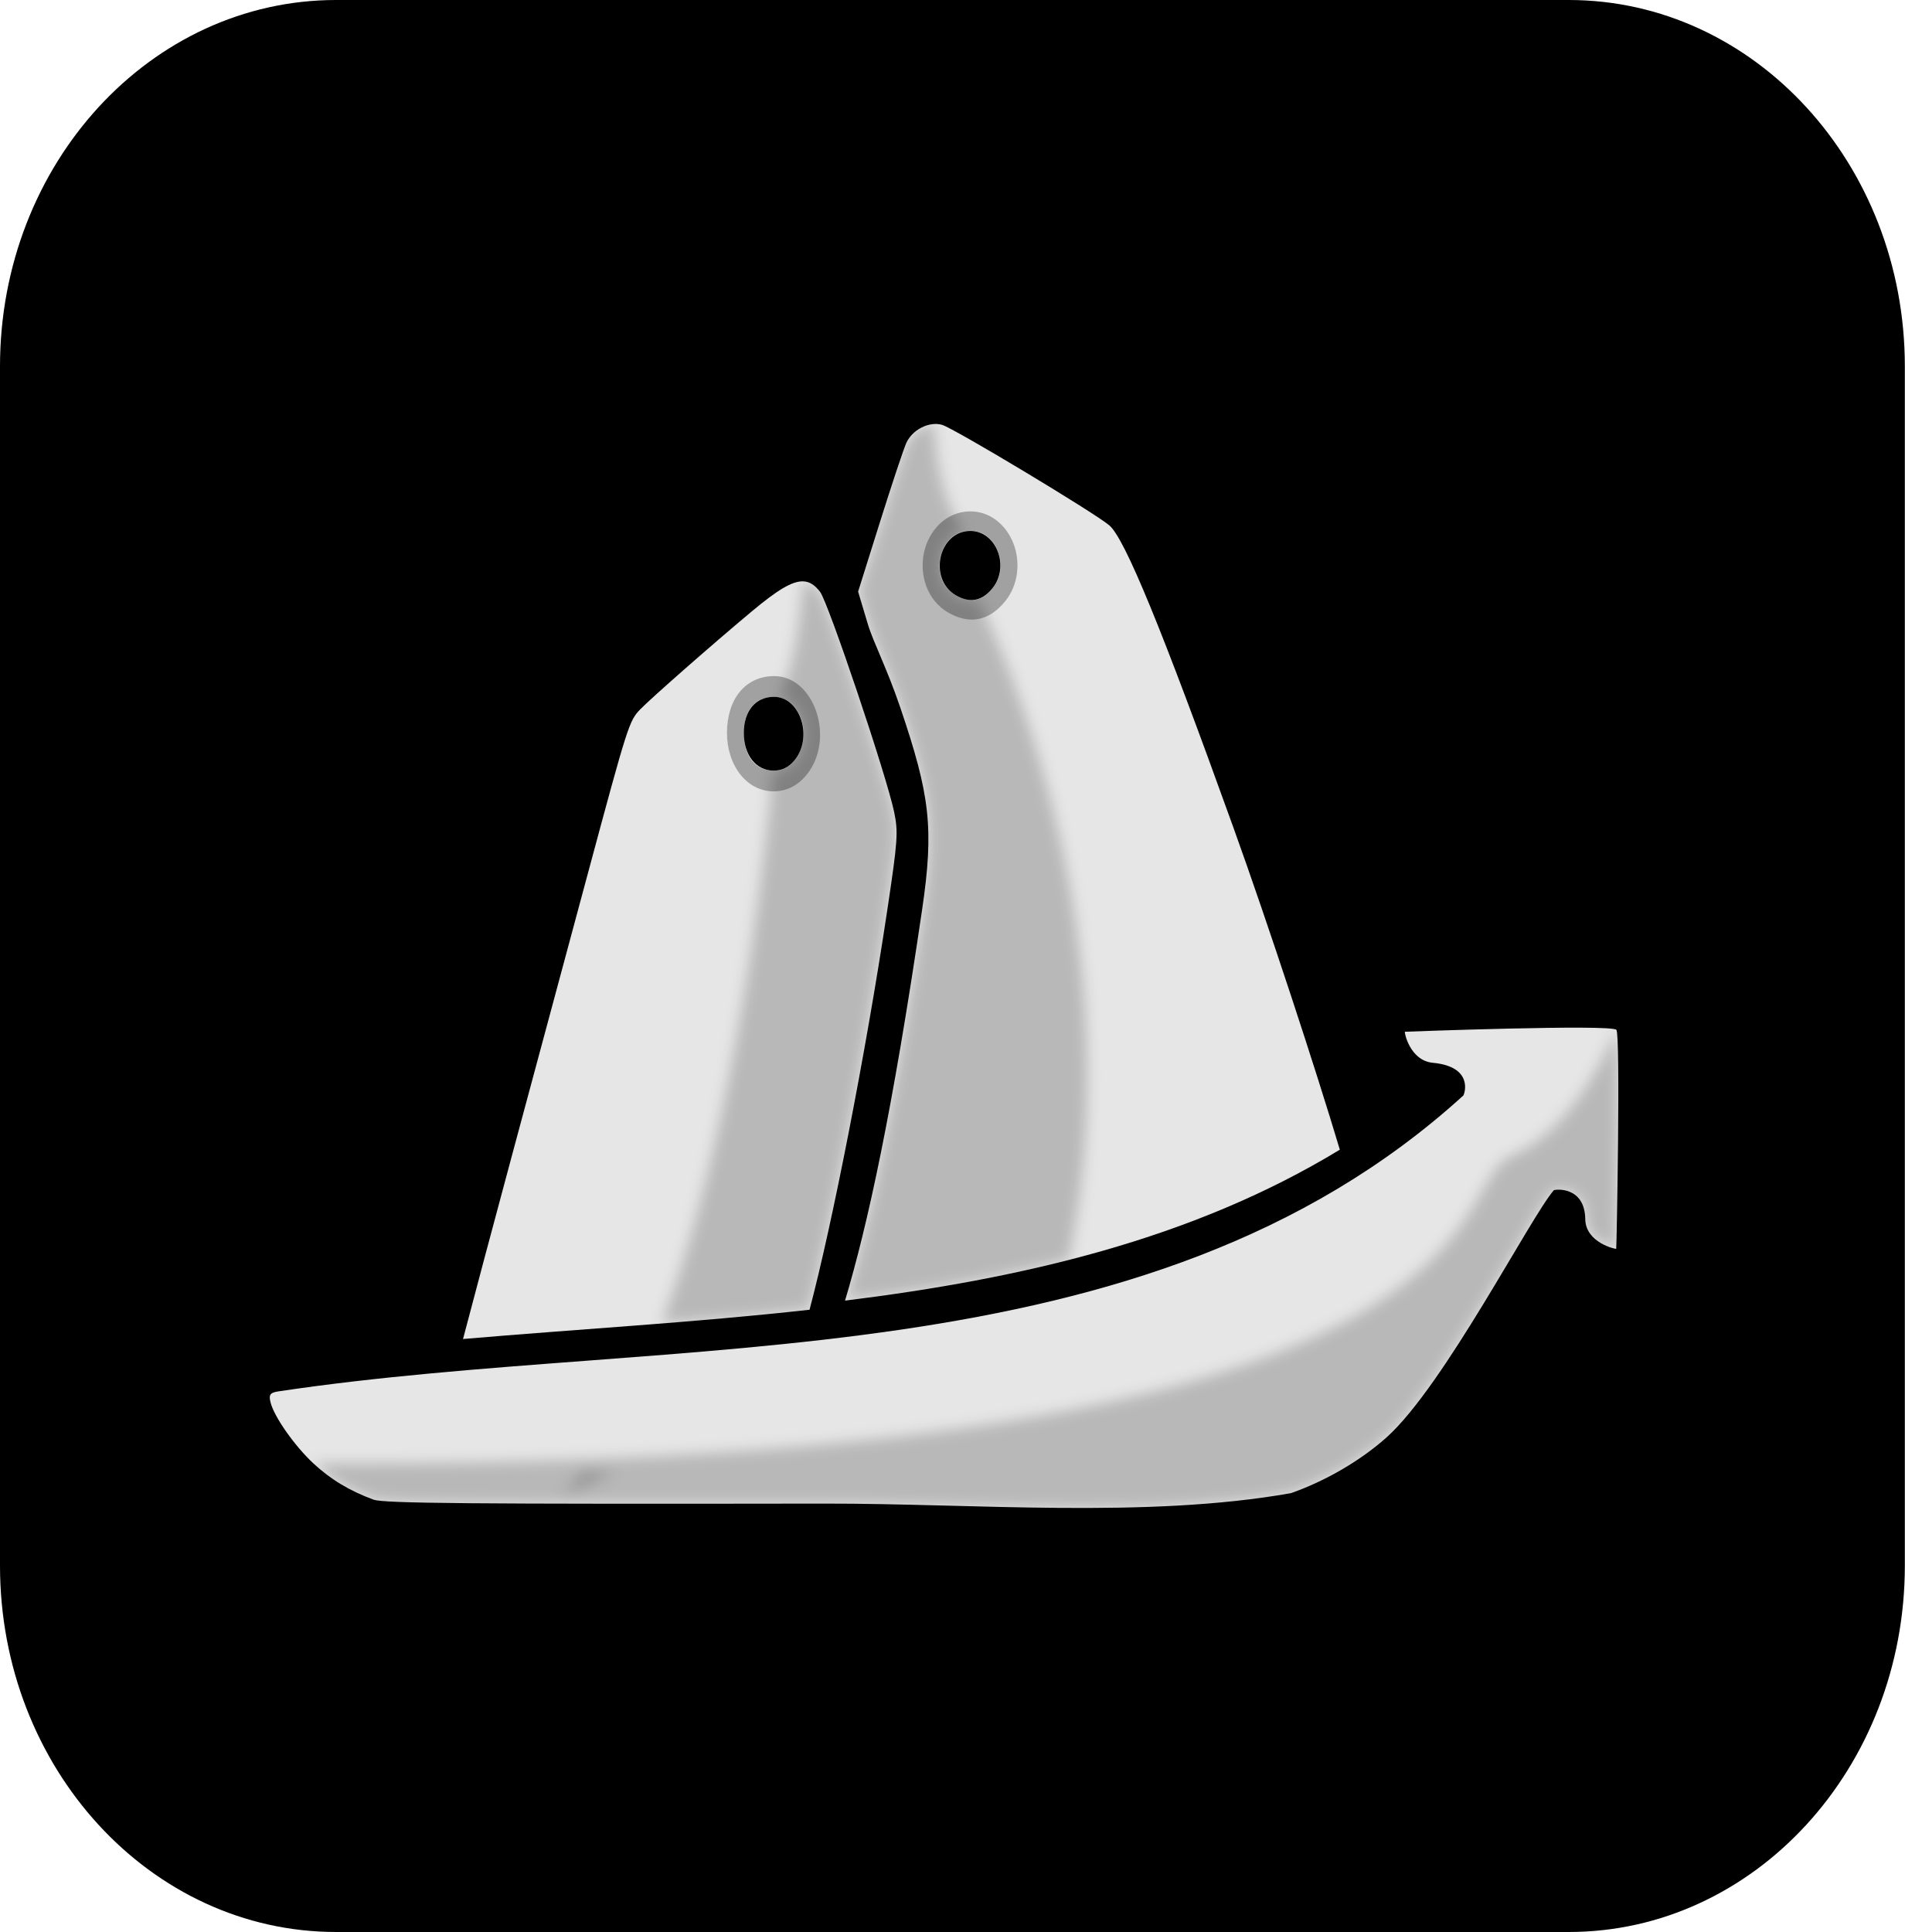
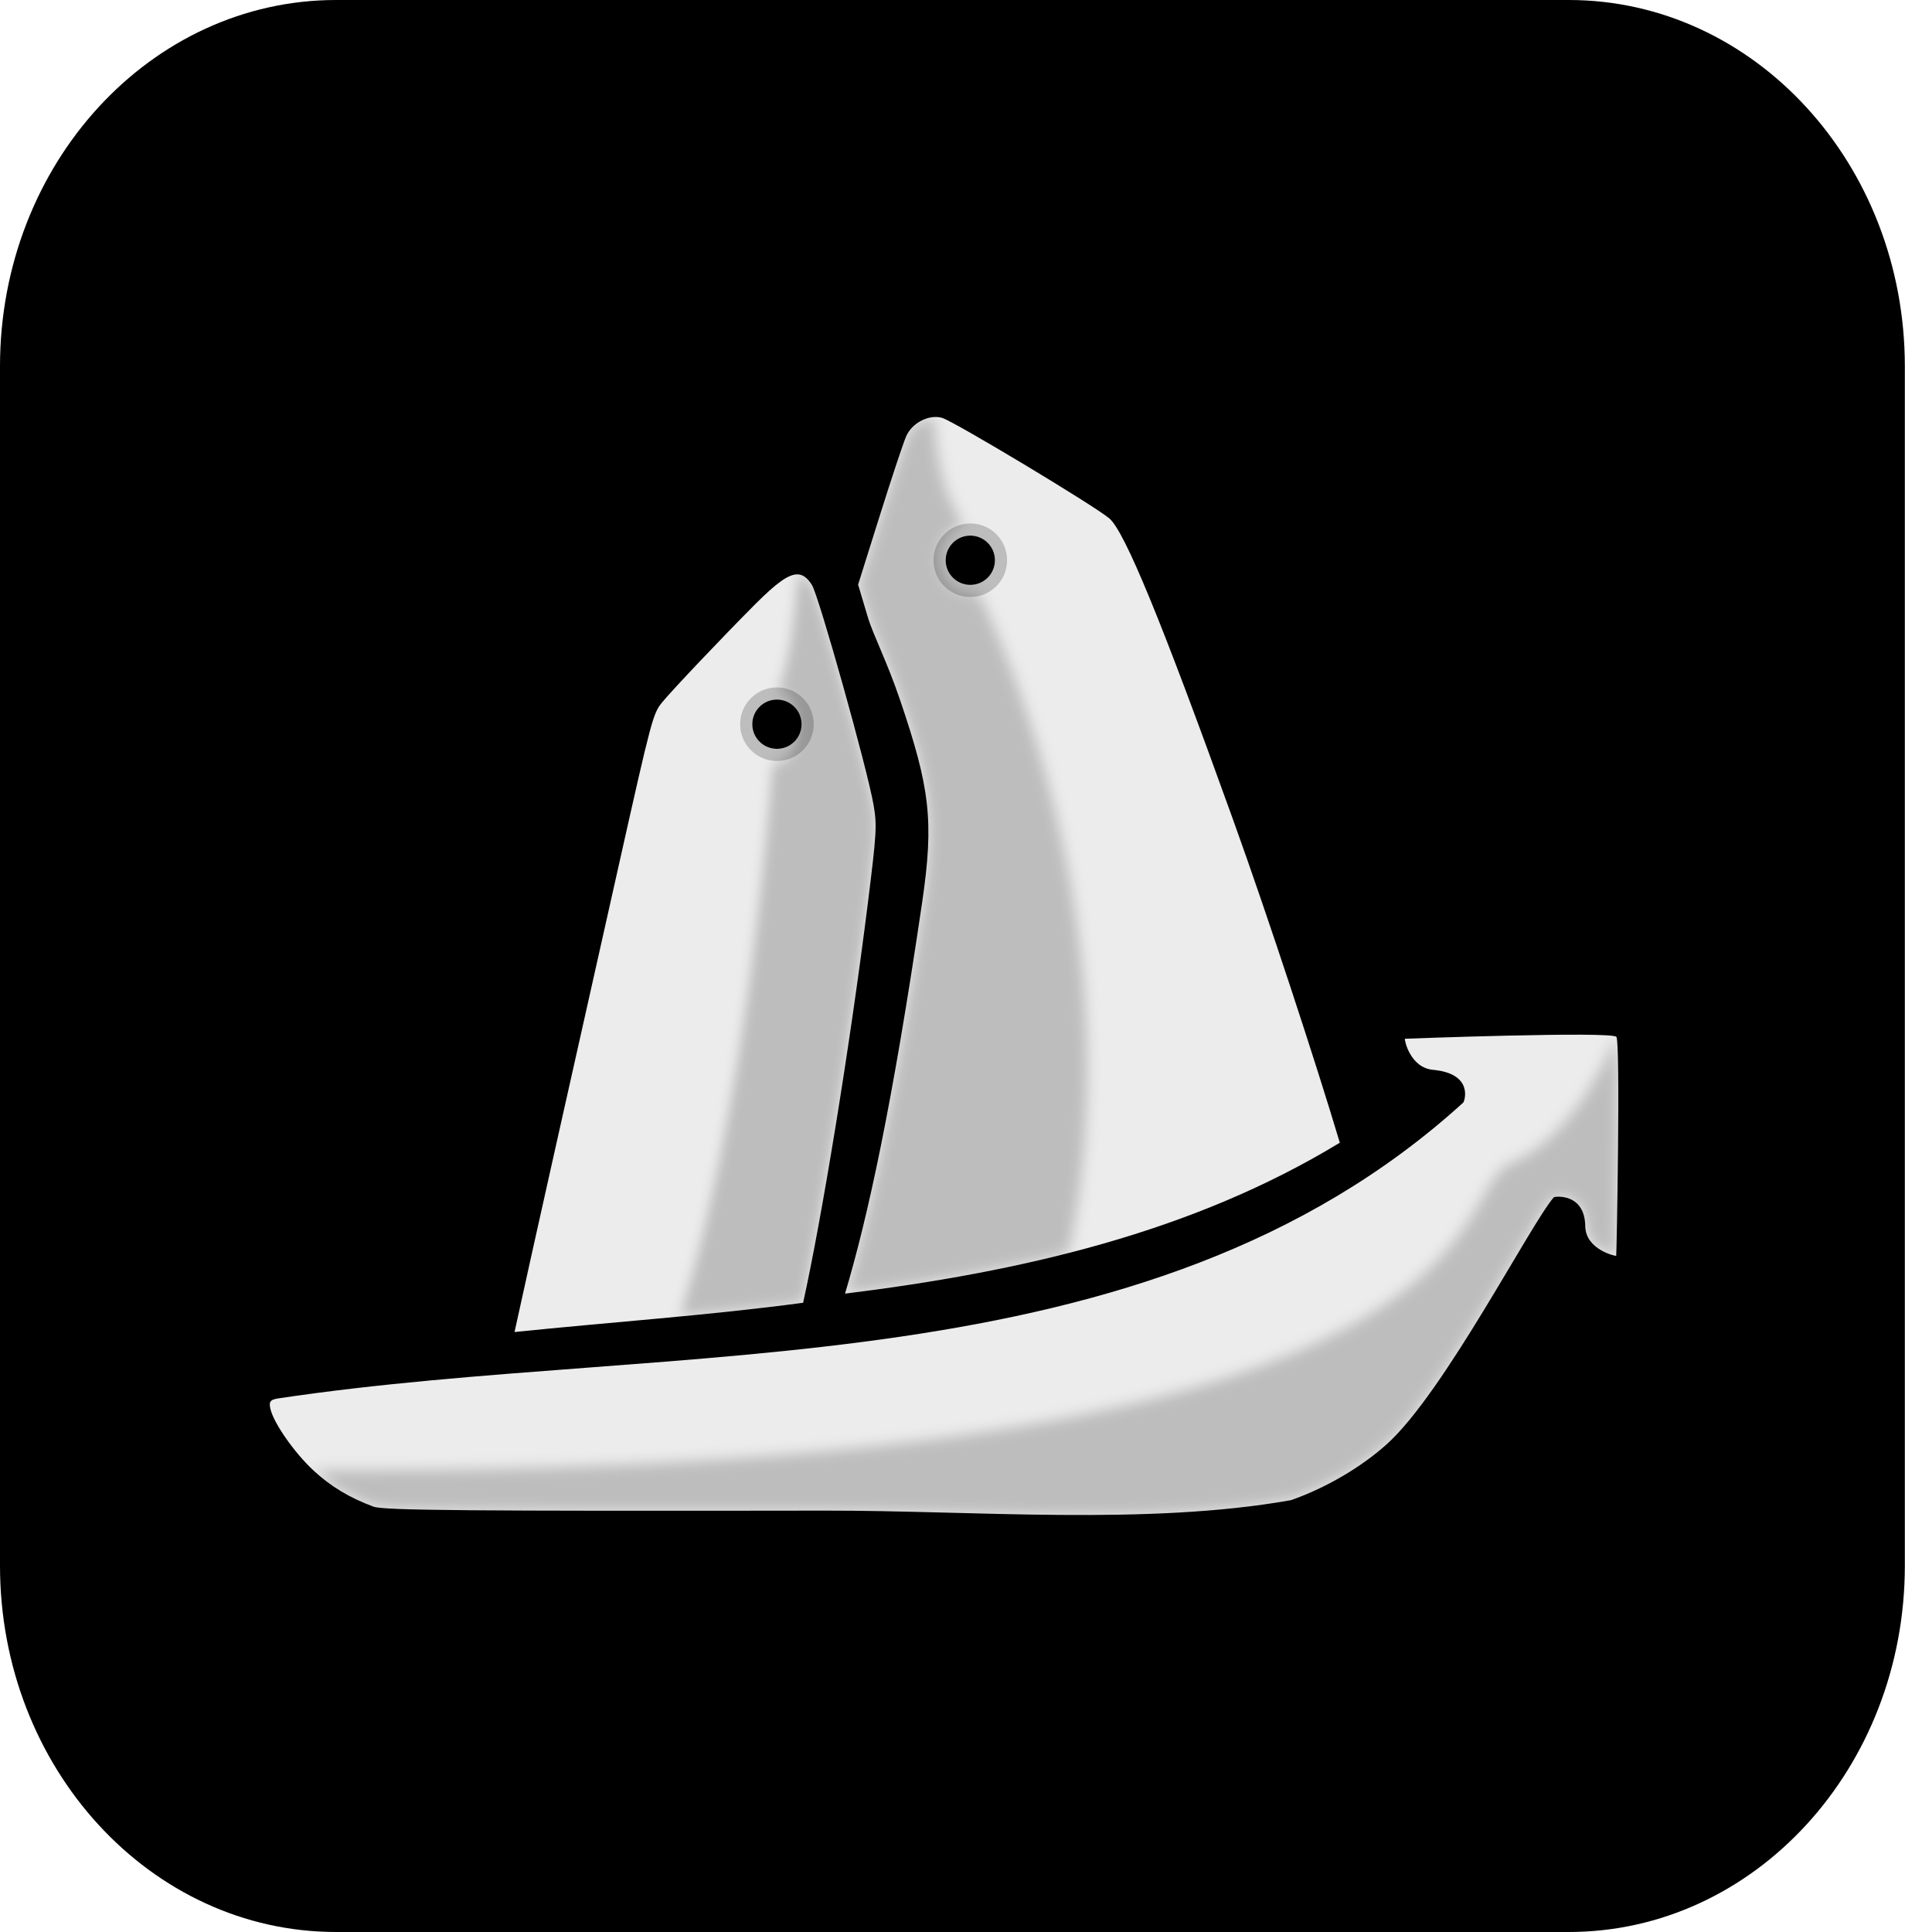
<svg xmlns="http://www.w3.org/2000/svg" width="144.232mm" height="146.292mm" viewBox="0 0 144.232 146.292" version="1.1" id="svg1" xml:space="preserve">
  <defs id="defs1">
    <filter style="color-interpolation-filters:sRGB" id="filter28" x="-0.069" y="-0.019" width="1.139" height="1.038">
      <feGaussianBlur stdDeviation="2 2" result="blur" id="feGaussianBlur28" />
    </filter>
-     <filter style="color-interpolation-filters:sRGB" id="filter29" x="-0.05" y="-0.018" width="1.1" height="1.037">
+     <filter style="color-interpolation-filters:sRGB" id="filter29" x="-0.071" y="-0.023" width="1.143" height="1.045">
      <feGaussianBlur stdDeviation="2 2" result="blur" id="feGaussianBlur29" />
    </filter>
    <filter style="color-interpolation-filters:sRGB" id="filter27" x="-0.013" y="-0.035" width="1.026" height="1.07">
      <feGaussianBlur stdDeviation="2 2" result="blur" id="feGaussianBlur27" />
    </filter>
  </defs>
-   <g id="layer1" transform="translate(-2568.789,790.8558)">
-     <g id="g533">
-       <rect style="fill:#000000;fill-opacity:1;fill-rule:nonzero;stroke:none;stroke-width:21.206" id="rect504" width="144.232" height="146.292" x="2568.789" y="-790.856" rx="25.45" ry="27.74" />
-       <g id="g506" style="fill:#e6e6e6" transform="translate(541.313)">
-         <path id="path504" style="fill:#e6e6e6;fill-opacity:1;fill-rule:nonzero;stroke-width:1.07" d="m 2098.229,-758.75 c -0.855,0.038 -1.758,0.616 -2.13,1.439 -0.205,0.453 -1.109,3.17 -2.01,6.038 l -1.638,5.215 0.74,2.471 c 0.407,1.359 1.443,3.321 2.458,6.318 2.239,6.609 2.561,9.088 1.652,15.271 -2.27,15.428 -4.115,23.845 -5.84,29.626 13.319,-1.654 26.233,-4.599 37.465,-11.429 -1.814,-6.074 -5.375,-16.938 -8.079,-24.45 -5.407,-15.023 -8.21,-21.846 -9.378,-22.827 -1.17,-0.982 -11.787,-7.362 -12.663,-7.609 -0.185,-0.052 -0.38,-0.072 -0.577,-0.064 z m 2.719,8.098 c 1.978,0 3.014,2.709 1.665,4.352 -0.787,0.958 -1.691,1.131 -2.745,0.527 -2.138,-1.226 -1.329,-4.878 1.08,-4.878 z" />
-         <path id="path505" style="fill:#e6e6e6;fill-opacity:1;fill-rule:nonzero;stroke-width:1.108" d="m 2088.279,-746.836 c -0.84,-0.021 -1.972,0.684 -3.836,2.239 -2.967,2.476 -7.635,6.574 -8.487,7.451 -0.84,0.865 -0.942,1.185 -3.946,12.348 -4.615,17.146 -7.598,28.184 -9.475,35.333 8.645,-0.745 17.509,-1.243 26.238,-2.217 1.693,-6.36 4.251,-19.36 5.881,-30.225 0.8,-5.331 0.842,-5.932 0.524,-7.468 -0.561,-2.711 -4.981,-15.848 -5.606,-16.665 -0.389,-0.509 -0.788,-0.783 -1.292,-0.796 z m -2.198,8.745 c 1.988,0 2.983,3.046 1.564,4.788 -0.448,0.55 -0.943,0.796 -1.599,0.796 -1.324,0 -2.249,-1.171 -2.249,-2.85 0,-1.671 0.888,-2.734 2.285,-2.734 z" />
-         <path style="fill:#e6e6e6;fill-opacity:1;fill-rule:nonzero;stroke-width:1" d="m 2055.761,-677.3 c -1.835,-0.68 -3.253,-1.535 -4.561,-2.752 -1.415,-1.316 -2.964,-3.519 -3.236,-4.604 -0.142,-0.565 -0.068,-0.744 0.582,-0.842 30.068,-4.509 65.632,-0.483 89.724,-22.399 0.093,-0.084 0.833,-2.19 -2.298,-2.483 -1.739,-0.163 -2.175,-2.305 -2.117,-2.351 0,-0.004 15.573,-0.583 16.009,-0.147 0.325,0.325 0.021,16.551 -0.011,16.582 -0.038,0.039 -2.313,-0.46 -2.342,-2.244 -0.041,-2.545 -2.322,-2.257 -2.383,-2.187 -1.765,2.026 -8.303,14.8 -12.659,18.706 -1.952,1.75 -4.614,3.304 -7.24,4.226 -10.921,1.94 -23.988,0.776 -35.322,0.792 -26.914,0.04 -33.383,-0.016 -34.146,-0.299 z" id="path506" />
-       </g>
-       <path style="baseline-shift:baseline;display:inline;overflow:visible;opacity:0.3;vector-effect:none;fill:#000000;stroke-width:1.376;enable-background:accumulate;stop-color:#000000" d="m 2642.267,-752.134 c -1.833,0 -3.144,1.438 -3.511,3.098 -0.368,1.66 0.201,3.63 1.834,4.566 0.766,0.439 1.543,0.626 2.288,0.483 0.746,-0.143 1.423,-0.611 1.999,-1.313 1.044,-1.272 1.18,-3.012 0.653,-4.388 -0.527,-1.377 -1.735,-2.446 -3.263,-2.446 z m 0,1.471 c 1.015,0 1.743,0.67 2.085,1.563 0.342,0.893 0.279,1.95 -0.412,2.79 -0.435,0.53 -0.846,0.789 -1.274,0.871 -0.428,0.082 -0.912,-0.007 -1.502,-0.345 -1.117,-0.64 -1.403,-1.808 -1.163,-2.891 0.24,-1.083 1,-1.989 2.266,-1.989 z" id="path507" />
-       <path style="baseline-shift:baseline;display:inline;overflow:visible;opacity:0.3;vector-effect:none;fill:#000000;stroke-width:1.42;enable-background:accumulate;stop-color:#000000" d="m 2627.404,-739.662 c -1.027,0 -1.94,0.401 -2.583,1.17 -0.643,0.769 -0.986,1.879 -0.986,3.12 0,2.505 1.519,4.438 3.524,4.438 0.972,0 1.829,-0.423 2.503,-1.25 2.189,-2.686 0.624,-7.479 -2.458,-7.479 z m 0,1.573 c 2.015,0 2.998,3.013 1.549,4.791 -0.475,0.584 -0.884,0.792 -1.594,0.792 -1.389,0 -2.243,-1.069 -2.243,-2.866 0,-0.9 0.227,-1.546 0.601,-1.993 0.374,-0.447 0.924,-0.725 1.687,-0.725 z" id="path508" />
-       <g id="g511" transform="translate(541.313)">
-         <path id="path509" style="opacity:0.2;fill:#000000;stroke-width:4.043;filter:url(#filter28)" d="m 897.903,-95.18 c -3.231,0.145 -6.645,2.328 -8.051,5.438 -0.773,1.711 -4.191,11.98 -7.596,22.82 l -6.189,19.709 2.795,9.34 c 1.537,5.137 5.454,12.552 9.291,23.879 8.461,24.978 9.68,34.349 6.242,57.721 -8.578,58.311 -15.556,90.12 -22.074,111.969 21.738,-2.699 43.192,-6.309 63.971,-11.617 19.157,-92.249 -19.185,-175.491 -25.943,-189.168 -1.917,0.599 -3.993,0.249 -6.252,-1.047 -7.53,-4.318 -5.387,-16.603 2.311,-18.254 -8.493,-10.771 -8.504,-30.789 -8.504,-30.789 z" transform="matrix(0.2645833,0,0,0.2645833,1860.659,-733.5664)" />
-         <path id="path510" style="opacity:0.2;fill:#000000;stroke-width:4.187;filter:url(#filter29)" d="m 860.296,-50.151 c 0,0 -1.329,23.316 -6.842,33.205 6.515,1.376 9.45,11.802 4.445,17.943 C 856.205,3.077 854.334,4.009 851.855,4.009 c -0.064,0 -0.126,-9.2e-4 -0.189,-0.002 -1.293,14.927 -9.356,98.836 -31.752,158.229 14.107,-1.125 28.224,-2.366 42.248,-3.932 6.4,-24.038 16.063,-73.172 22.227,-114.236 3.024,-20.148 3.184,-22.421 1.982,-28.225 -2.12,-10.245 -18.824,-59.896 -21.189,-62.986 -1.472,-1.923 -2.98,-2.96 -4.885,-3.008 z m -63.193,255.02 c -1.853,2.249 -3.765,4.318 -5.736,6.186 4.511,-1.779 9.677,-3.825 15.6,-6.176 -3.446,-0.002 -6.731,-0.005 -9.863,-0.01 z" transform="matrix(0.2645833,0,0,0.2645833,1860.659,-733.5664)" />
-         <path id="path511" style="opacity:0.2;fill:#000000;stroke-width:7;filter:url(#filter27)" d="m 1093.056,78.195 c 0,0 -11.206,28.518 -29.92,36.004 -19.445,7.778 5.94,89.856 -342.982,88.061 4.946,4.597 10.303,7.829 17.24,10.4 2.881,1.068 27.331,1.283 129.055,1.131 42.835,-0.064 92.222,4.337 133.5,-2.996 9.925,-3.483 19.984,-9.355 27.361,-15.971 16.464,-14.764 41.176,-63.044 47.846,-70.701 0.23,-0.264 8.851,-1.353 9.006,8.266 0.108,6.714 8.642,8.61 8.851,8.48 v 0 c 0.119,-0.12 1.269,-61.446 0.041,-62.674 z" transform="matrix(0.2645833,0,0,0.2645833,1860.659,-733.5664)" />
+   <g id="layer1" transform="translate(-2532.053,834.4947)">
+     <g id="g210">
+       <rect style="fill:#000000;fill-opacity:1;fill-rule:nonzero;stroke:none;stroke-width:21.206" id="rect143" width="144.232" height="146.292" x="2532.053" y="-834.495" rx="25.45" ry="27.74" />
+       <path id="path144" style="fill:#ececec;fill-opacity:1;fill-rule:nonzero;stroke-width:1.07" d="m 2602.806,-802.918 v 5.2e-4 c -0.855,0.038 -1.758,0.616 -2.13,1.439 -0.205,0.453 -1.109,3.17 -2.01,6.038 l -1.638,5.215 0.739,2.471 c 0.407,1.359 1.443,3.321 2.458,6.318 2.239,6.609 2.561,9.088 1.652,15.271 -2.27,15.428 -4.115,23.845 -5.84,29.626 13.319,-1.654 26.233,-4.599 37.465,-11.429 -1.814,-6.074 -5.375,-16.938 -8.079,-24.45 -5.407,-15.023 -8.21,-21.846 -9.378,-22.827 -1.17,-0.982 -11.787,-7.362 -12.663,-7.609 -0.185,-0.052 -0.38,-0.073 -0.577,-0.064 z m 2.716,8.979 a 1.866,1.866 0 0 1 1.866,1.866 1.866,1.866 0 0 1 -1.866,1.866 1.866,1.866 0 0 1 -1.866,-1.866 1.866,1.866 0 0 1 1.866,-1.866 z m -13.069,2.936 c -0.7,-0.021 -1.642,0.684 -3.195,2.239 -2.471,2.476 -6.359,6.574 -7.068,7.451 -0.7,0.865 -0.785,1.185 -3.287,12.348 -3.843,17.146 -6.328,28.184 -7.891,35.333 7.2,-0.745 14.582,-1.243 21.851,-2.217 1.41,-6.36 3.54,-19.36 4.898,-30.225 0.666,-5.331 0.702,-5.932 0.437,-7.468 -0.467,-2.711 -4.148,-15.848 -4.67,-16.665 -0.324,-0.509 -0.656,-0.783 -1.076,-0.796 z m -1.571,9.48 a 1.866,1.866 0 0 1 1.866,1.866 1.866,1.866 0 0 1 -1.866,1.866 1.866,1.866 0 0 1 -1.866,-1.866 1.866,1.866 0 0 1 1.866,-1.866 z m 55.391,25.445 c -3.948,0.091 -7.841,0.236 -7.841,0.238 -0.054,0.062 0.385,2.189 2.117,2.351 3.131,0.293 2.391,2.398 2.298,2.483 -24.091,21.915 -59.656,17.89 -89.724,22.399 -0.65,0.098 -0.724,0.276 -0.582,0.842 0.273,1.086 1.821,3.289 3.236,4.604 1.308,1.216 2.726,2.072 4.561,2.752 0.762,0.283 7.231,0.339 34.146,0.299 11.333,-0.017 24.4,1.148 35.322,-0.792 2.626,-0.922 5.287,-2.475 7.239,-4.226 4.356,-3.906 10.895,-16.681 12.659,-18.706 0.061,-0.07 2.342,-0.358 2.383,2.187 0.029,1.77 2.27,2.274 2.342,2.244 l 5e-4,-5.1e-4 c 0.032,-0.032 0.335,-16.258 0.011,-16.582 -0.218,-0.218 -4.22,-0.182 -8.168,-0.091 z" />
+       <g id="g149" transform="translate(836.2992,175.6728)">
+         <path id="path145" style="opacity:0.2;fill:#000000;stroke-width:7;filter:url(#filter27)" d="m 1093.056,78.195 c 0,0 -11.206,28.518 -29.92,36.004 -19.445,7.778 5.94,89.856 -342.982,88.061 4.946,4.597 10.303,7.829 17.24,10.4 2.881,1.068 27.331,1.283 129.055,1.131 42.835,-0.064 92.222,4.337 133.5,-2.996 9.925,-3.483 19.984,-9.355 27.361,-15.971 16.464,-14.764 41.176,-63.044 47.846,-70.701 0.23,-0.264 8.851,-1.353 9.006,8.266 0.108,6.714 8.642,8.61 8.851,8.48 v 0 c 0.119,-0.12 1.269,-61.446 0.041,-62.674 z" transform="matrix(0.2645833,0,0,0.2645833,1528.937,-952.3489)" />
+         <path id="path146" style="opacity:0.2;fill:#000000;stroke-width:4.043;filter:url(#filter28)" d="m 897.903,-95.18 c -3.231,0.145 -6.645,2.328 -8.051,5.438 -0.773,1.711 -4.191,11.98 -7.596,22.82 l -6.189,19.709 2.795,9.34 c 1.537,5.137 5.454,12.552 9.291,23.879 8.461,24.978 9.68,34.349 6.242,57.721 -8.578,58.311 -15.556,90.12 -22.074,111.969 21.738,-2.699 43.192,-6.309 63.971,-11.617 19.157,-92.249 -19.185,-175.491 -25.943,-189.168 -1.917,0.599 -3.993,0.249 -6.252,-1.047 -7.53,-4.318 -5.387,-16.603 2.311,-18.254 -8.493,-10.771 -8.504,-30.789 -8.504,-30.789 z" transform="matrix(0.2645833,0,0,0.2645833,1528.937,-953.4073)" />
+         <path style="opacity:0.2;fill:#000000;stroke-width:4.187;filter:url(#filter29)" d="m 860.296,-50.151 c 0,0 -1.329,23.316 -6.842,33.205 6.515,1.376 9.45,11.802 4.445,17.943 C 856.205,3.077 854.334,4.009 851.855,4.009 c -0.064,0 -0.126,-9.2e-4 -0.189,-0.002 -1.293,14.927 -9.356,98.836 -31.752,158.229 14.107,-1.125 28.224,-2.366 42.248,-3.932 6.4,-24.038 16.063,-73.172 22.227,-114.236 3.024,-20.148 3.184,-22.421 1.982,-28.225 -2.12,-10.245 -18.824,-59.896 -21.189,-62.986 -1.472,-1.923 -2.98,-2.96 -4.885,-3.008 z" transform="matrix(0.2203471,0,0,0.2645833,1566.59,-953.4073)" id="path147" />
+         <path id="path148" style="opacity:0.2;fill:#000000;stroke-width:1.571" d="m 1769.223,-970.532 a 2.786,2.786 0 0 0 -2.786,2.786 2.786,2.786 0 0 0 2.786,2.786 2.786,2.786 0 0 0 2.786,-2.786 2.786,2.786 0 0 0 -2.786,-2.786 z m 0,0.92 a 1.866,1.866 0 0 1 1.866,1.866 1.866,1.866 0 0 1 -1.866,1.866 1.866,1.866 0 0 1 -1.866,-1.866 1.866,1.866 0 0 1 1.866,-1.866 z" />
+         <path id="path149" style="opacity:0.2;fill:#000000;stroke-width:1.571" d="m 1754.583,-958.116 a 2.786,2.786 0 0 0 -2.786,2.786 2.786,2.786 0 0 0 2.786,2.786 2.786,2.786 0 0 0 2.786,-2.786 2.786,2.786 0 0 0 -2.786,-2.786 z m 0,0.92 a 1.866,1.866 0 0 1 1.866,1.866 1.866,1.866 0 0 1 -1.866,1.866 1.866,1.866 0 0 1 -1.866,-1.866 1.866,1.866 0 0 1 1.866,-1.866 z" />
      </g>
    </g>
  </g>
</svg>
